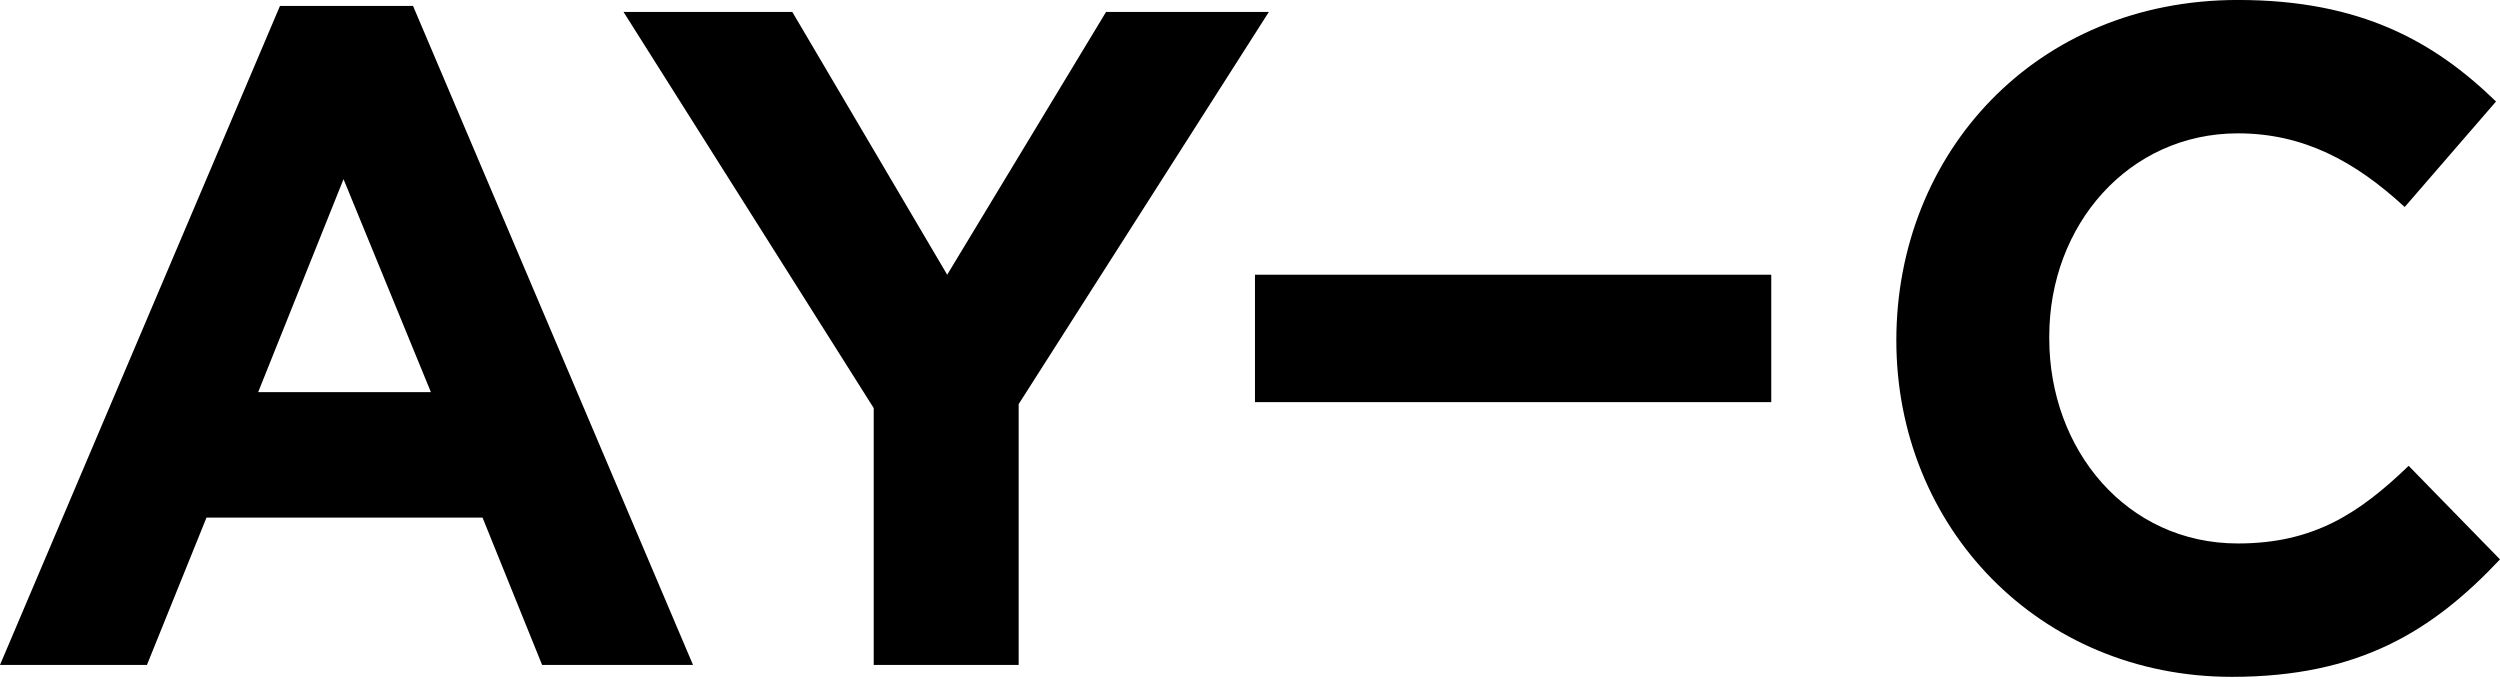
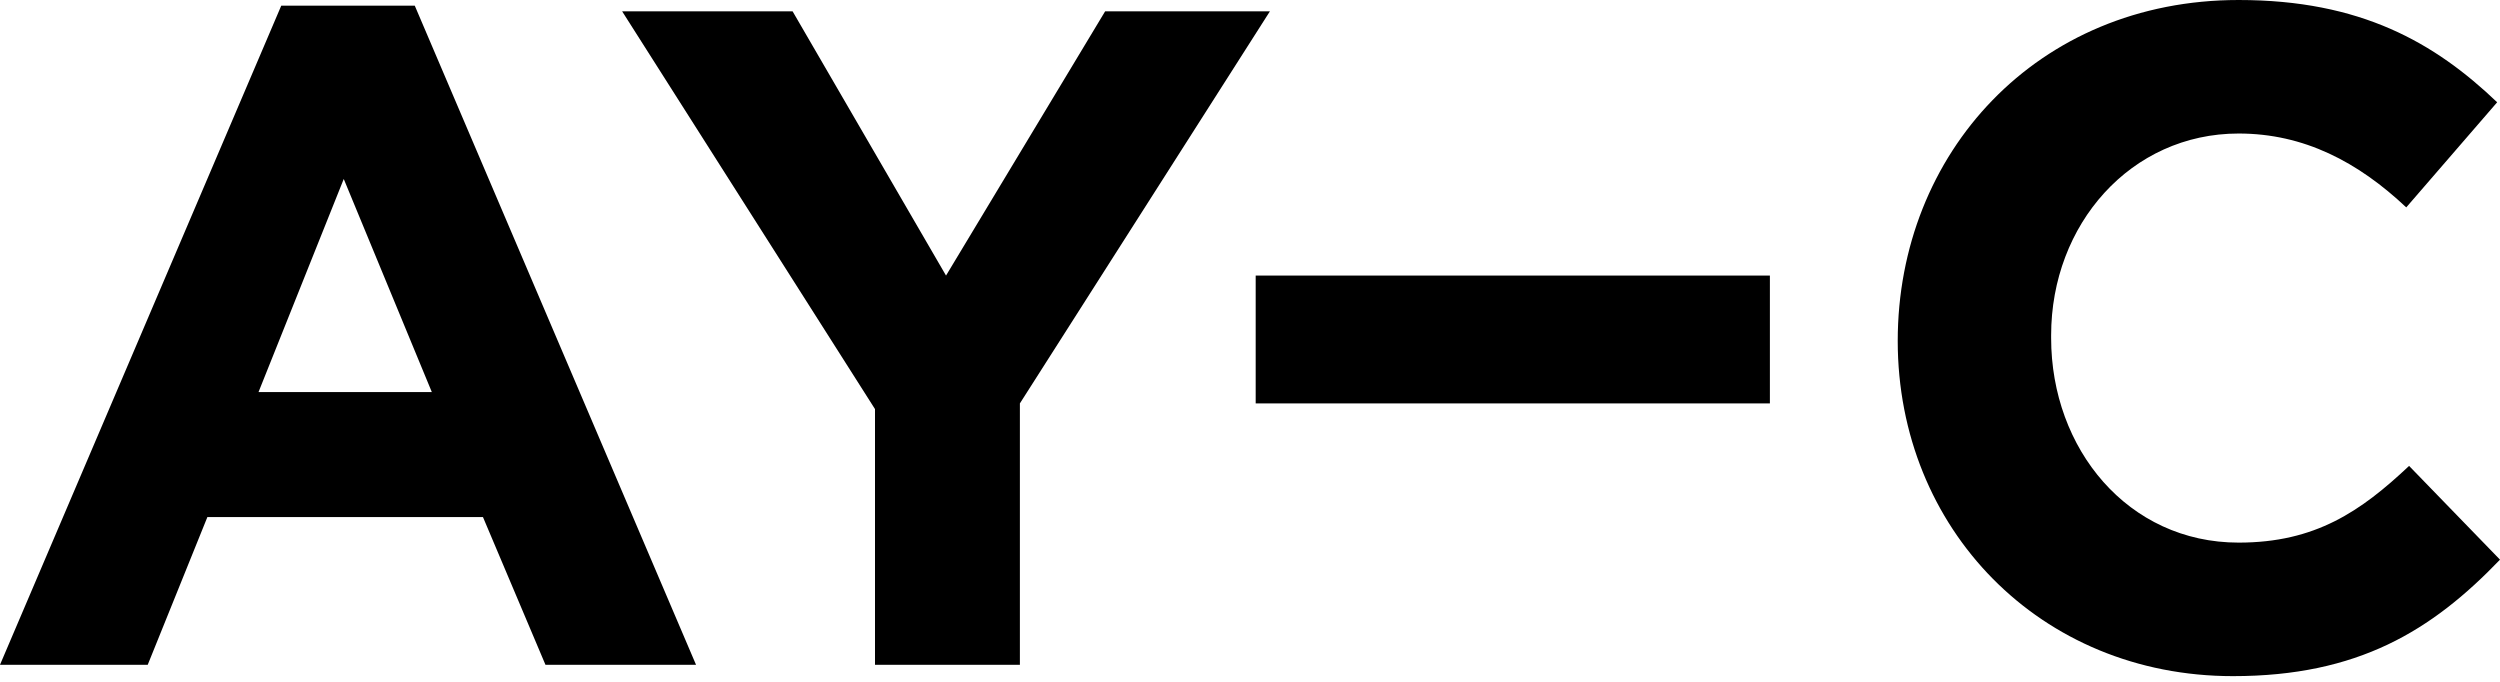
- <svg xmlns="http://www.w3.org/2000/svg" width="88px" height="24px" viewBox="0 0 88 24" version="1.1">
-   <g id="Page-1" stroke="none" stroke-width="1" fill="none" fill-rule="evenodd">
-     <g id="Desktop-HD-Copy" transform="translate(-156, -32)" fill="#000000" fill-rule="nonzero">
+ <svg xmlns="http://www.w3.org/2000/svg" version="1.1" id="Ebene_1" x="0px" y="0px" viewBox="0 0 88 24" style="enable-background:new 0 0 88 24;" xml:space="preserve">
+   <g id="Page-1">
+     <g id="Desktop-HD-Copy" transform="translate(-156, -32)">
      <g id="Group-4" transform="translate(-31, -73)">
        <g id="AY-C_Logo-3" transform="translate(187, 105)">
-           <path d="M9.855,0.209 L14.539,0.209 L24.394,23.405 L19.082,23.405 L16.985,18.219 L7.269,18.219 L5.172,23.405 L0,23.405 L9.855,0.209 Z M15.168,13.804 L12.092,6.306 L9.087,13.804 L15.168,13.804 Z" id="Shape" />
-           <polygon id="Path" points="30.755 14.365 21.948 0.42 27.889 0.42 33.341 9.67 38.933 0.42 44.664 0.42 35.857 14.225 35.857 23.405 30.755 23.405" />
-           <path d="M66.751,11.982 C66.751,5.395 71.644,-0.001 78.774,-0.001 C83.107,-0.001 85.693,1.471 87.86,3.573 L84.645,7.287 C82.898,5.675 81.08,4.694 78.774,4.694 C74.929,4.694 72.134,7.918 72.134,11.842 L72.134,11.912 C72.134,15.836 74.859,19.13 78.774,19.13 C81.43,19.13 83.037,18.079 84.785,16.397 L88,19.691 C85.623,22.213 83.037,23.825 78.564,23.825 C71.784,23.825 66.751,18.569 66.751,11.982 Z" id="Path" />
-           <polygon id="Path" points="62.348 9.67 44.175 9.67 44.175 14.155 62.348 14.155" />
+           <path id="Shape" d="M9.9,0.2h4.7l9.9,23.2h-5.3L17,18.2H7.3l-2.1,5.2H0L9.9,0.2z M15.2,13.8l-3.1-7.5l-3,7.5H15.2z" />
+           <polygon id="Path" points="30.8,14.4 21.9,0.4 27.9,0.4 33.3,9.7 38.9,0.4 44.7,0.4 35.9,14.2 35.9,23.4 30.8,23.4     " />
+           <path d="M66.8,12c0-6.6,4.9-12,12-12c4.3,0,6.9,1.5,9.1,3.6l-3.2,3.7c-1.7-1.6-3.6-2.6-5.9-2.6c-3.8,0-6.6,3.2-6.6,7.1v0.1      c0,3.9,2.7,7.2,6.6,7.2c2.7,0,4.3-1.1,6-2.7l3.2,3.3c-2.4,2.5-5,4.1-9.4,4.1C71.8,23.8,66.8,18.6,66.8,12z" />
+           <polygon points="62.3,9.7 44.2,9.7 44.2,14.2 62.3,14.2     " />
        </g>
      </g>
    </g>
  </g>
</svg>
